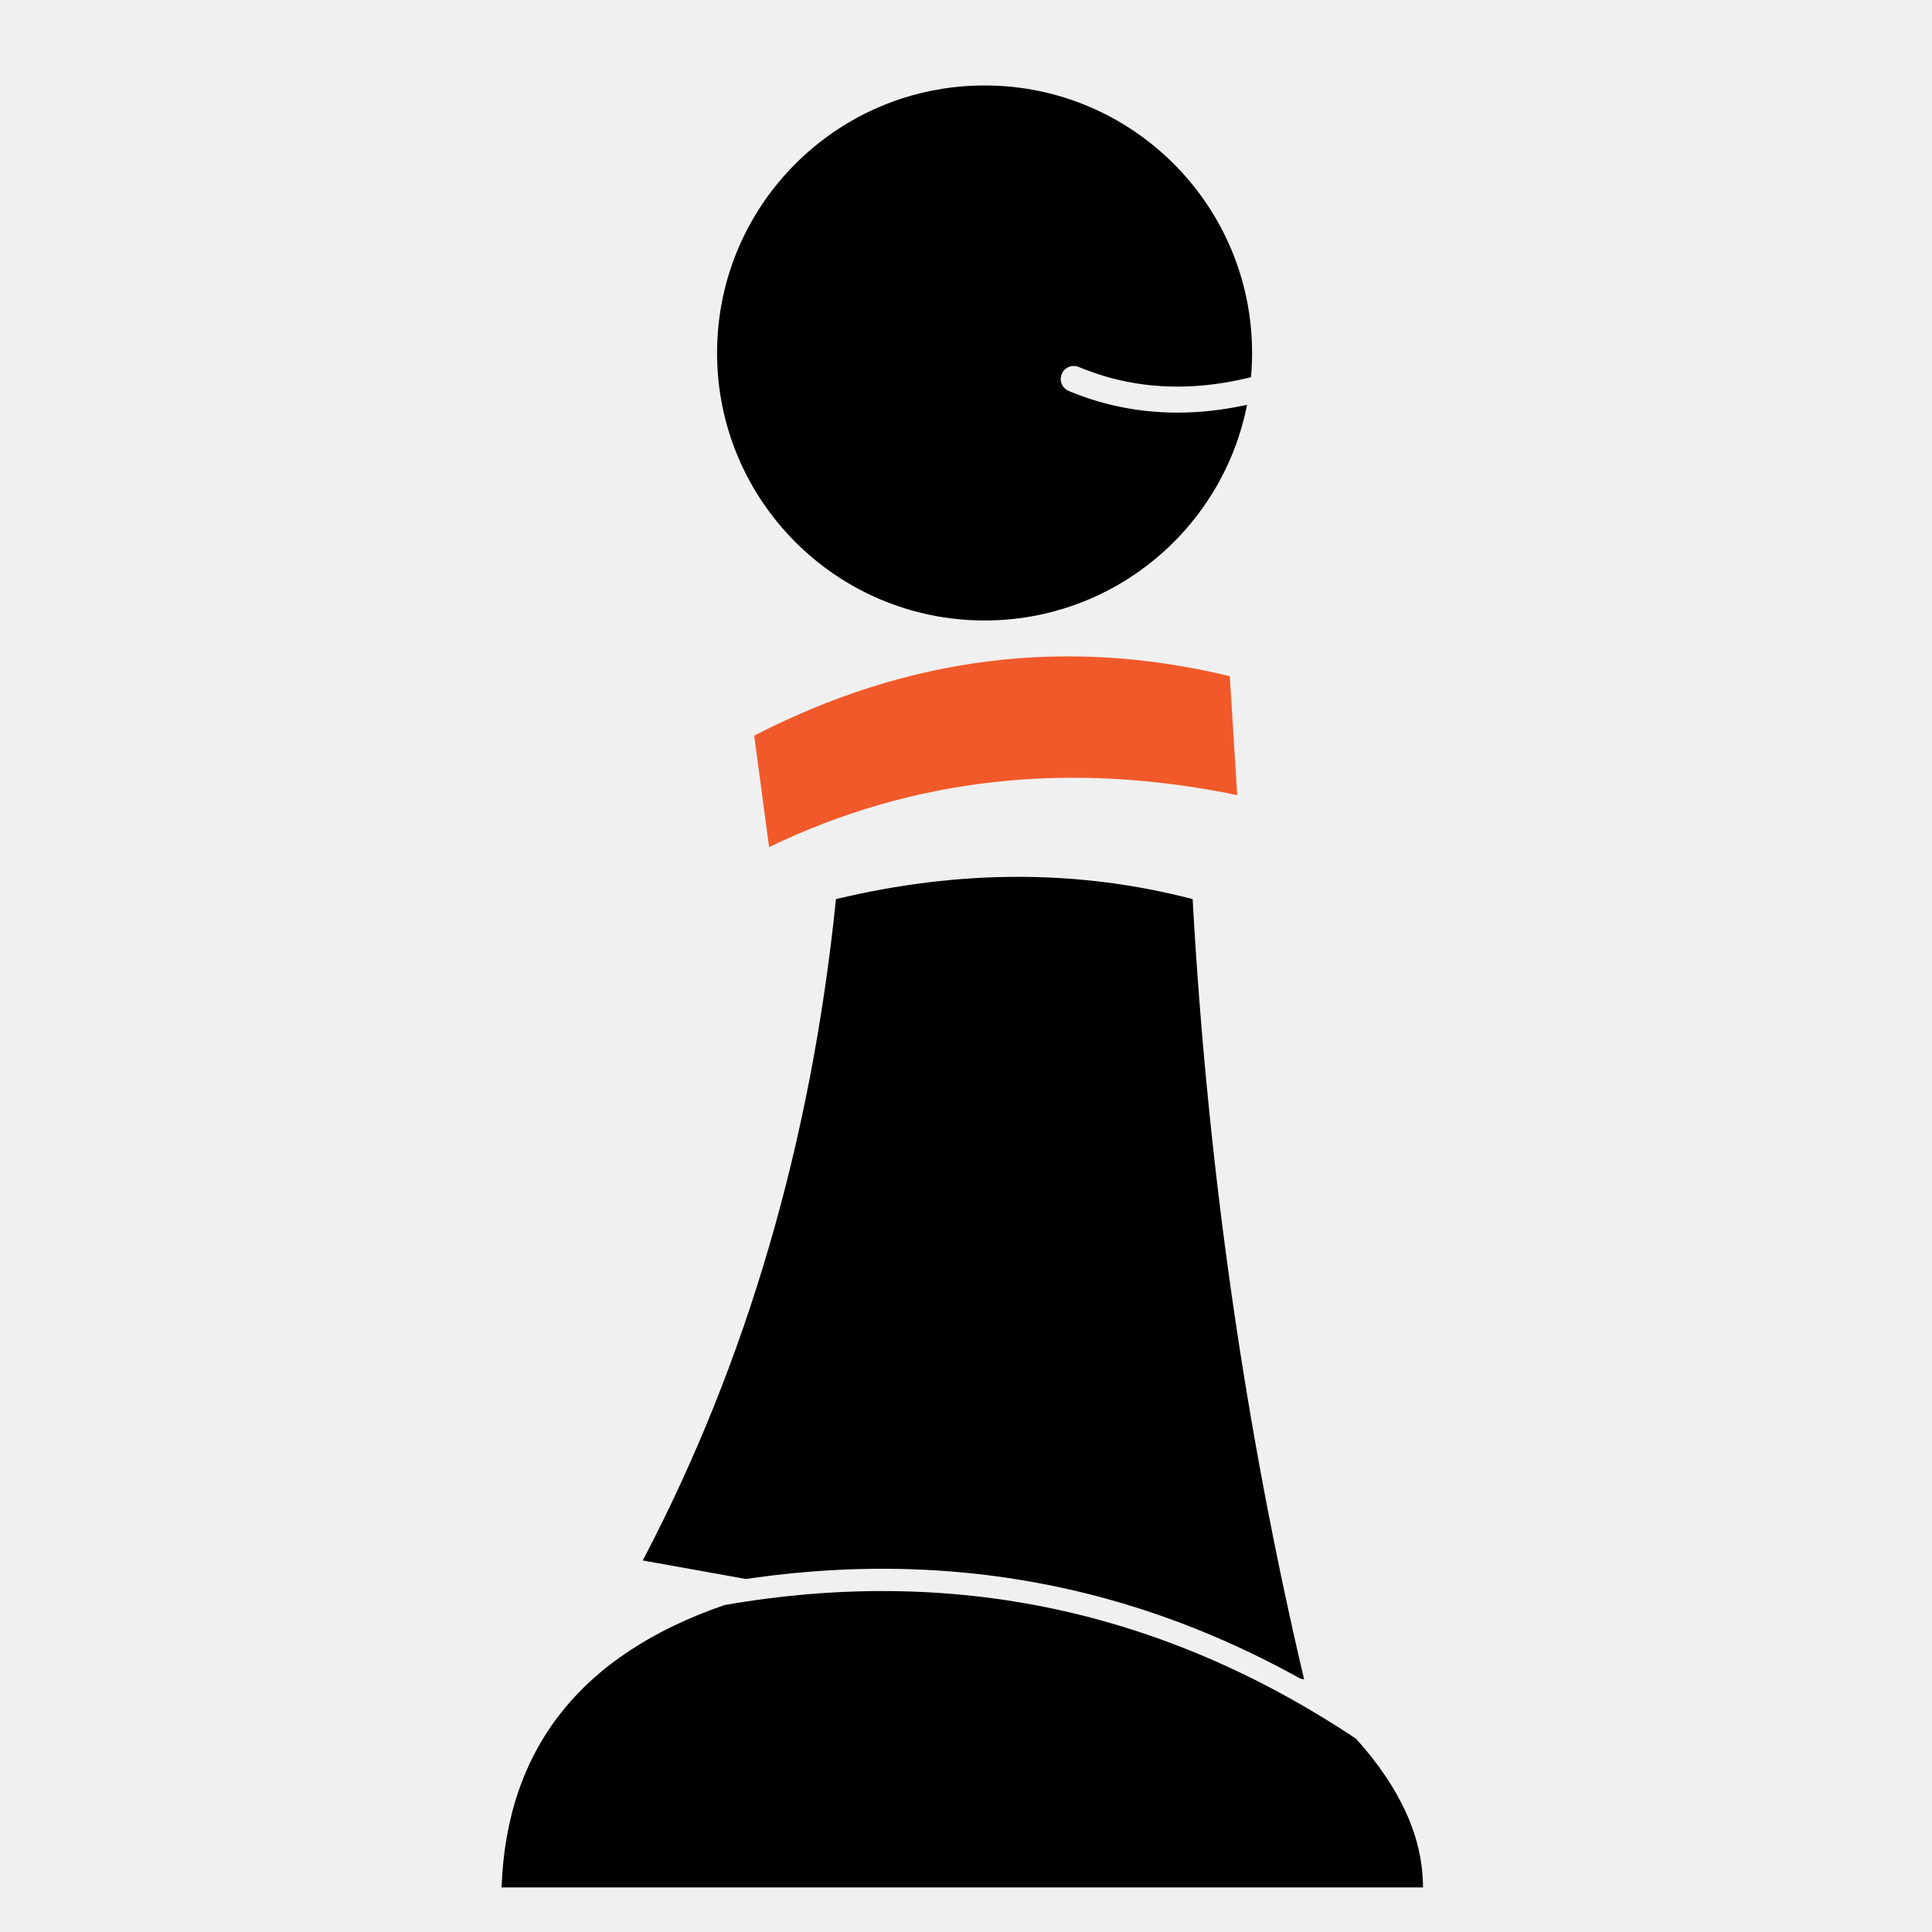
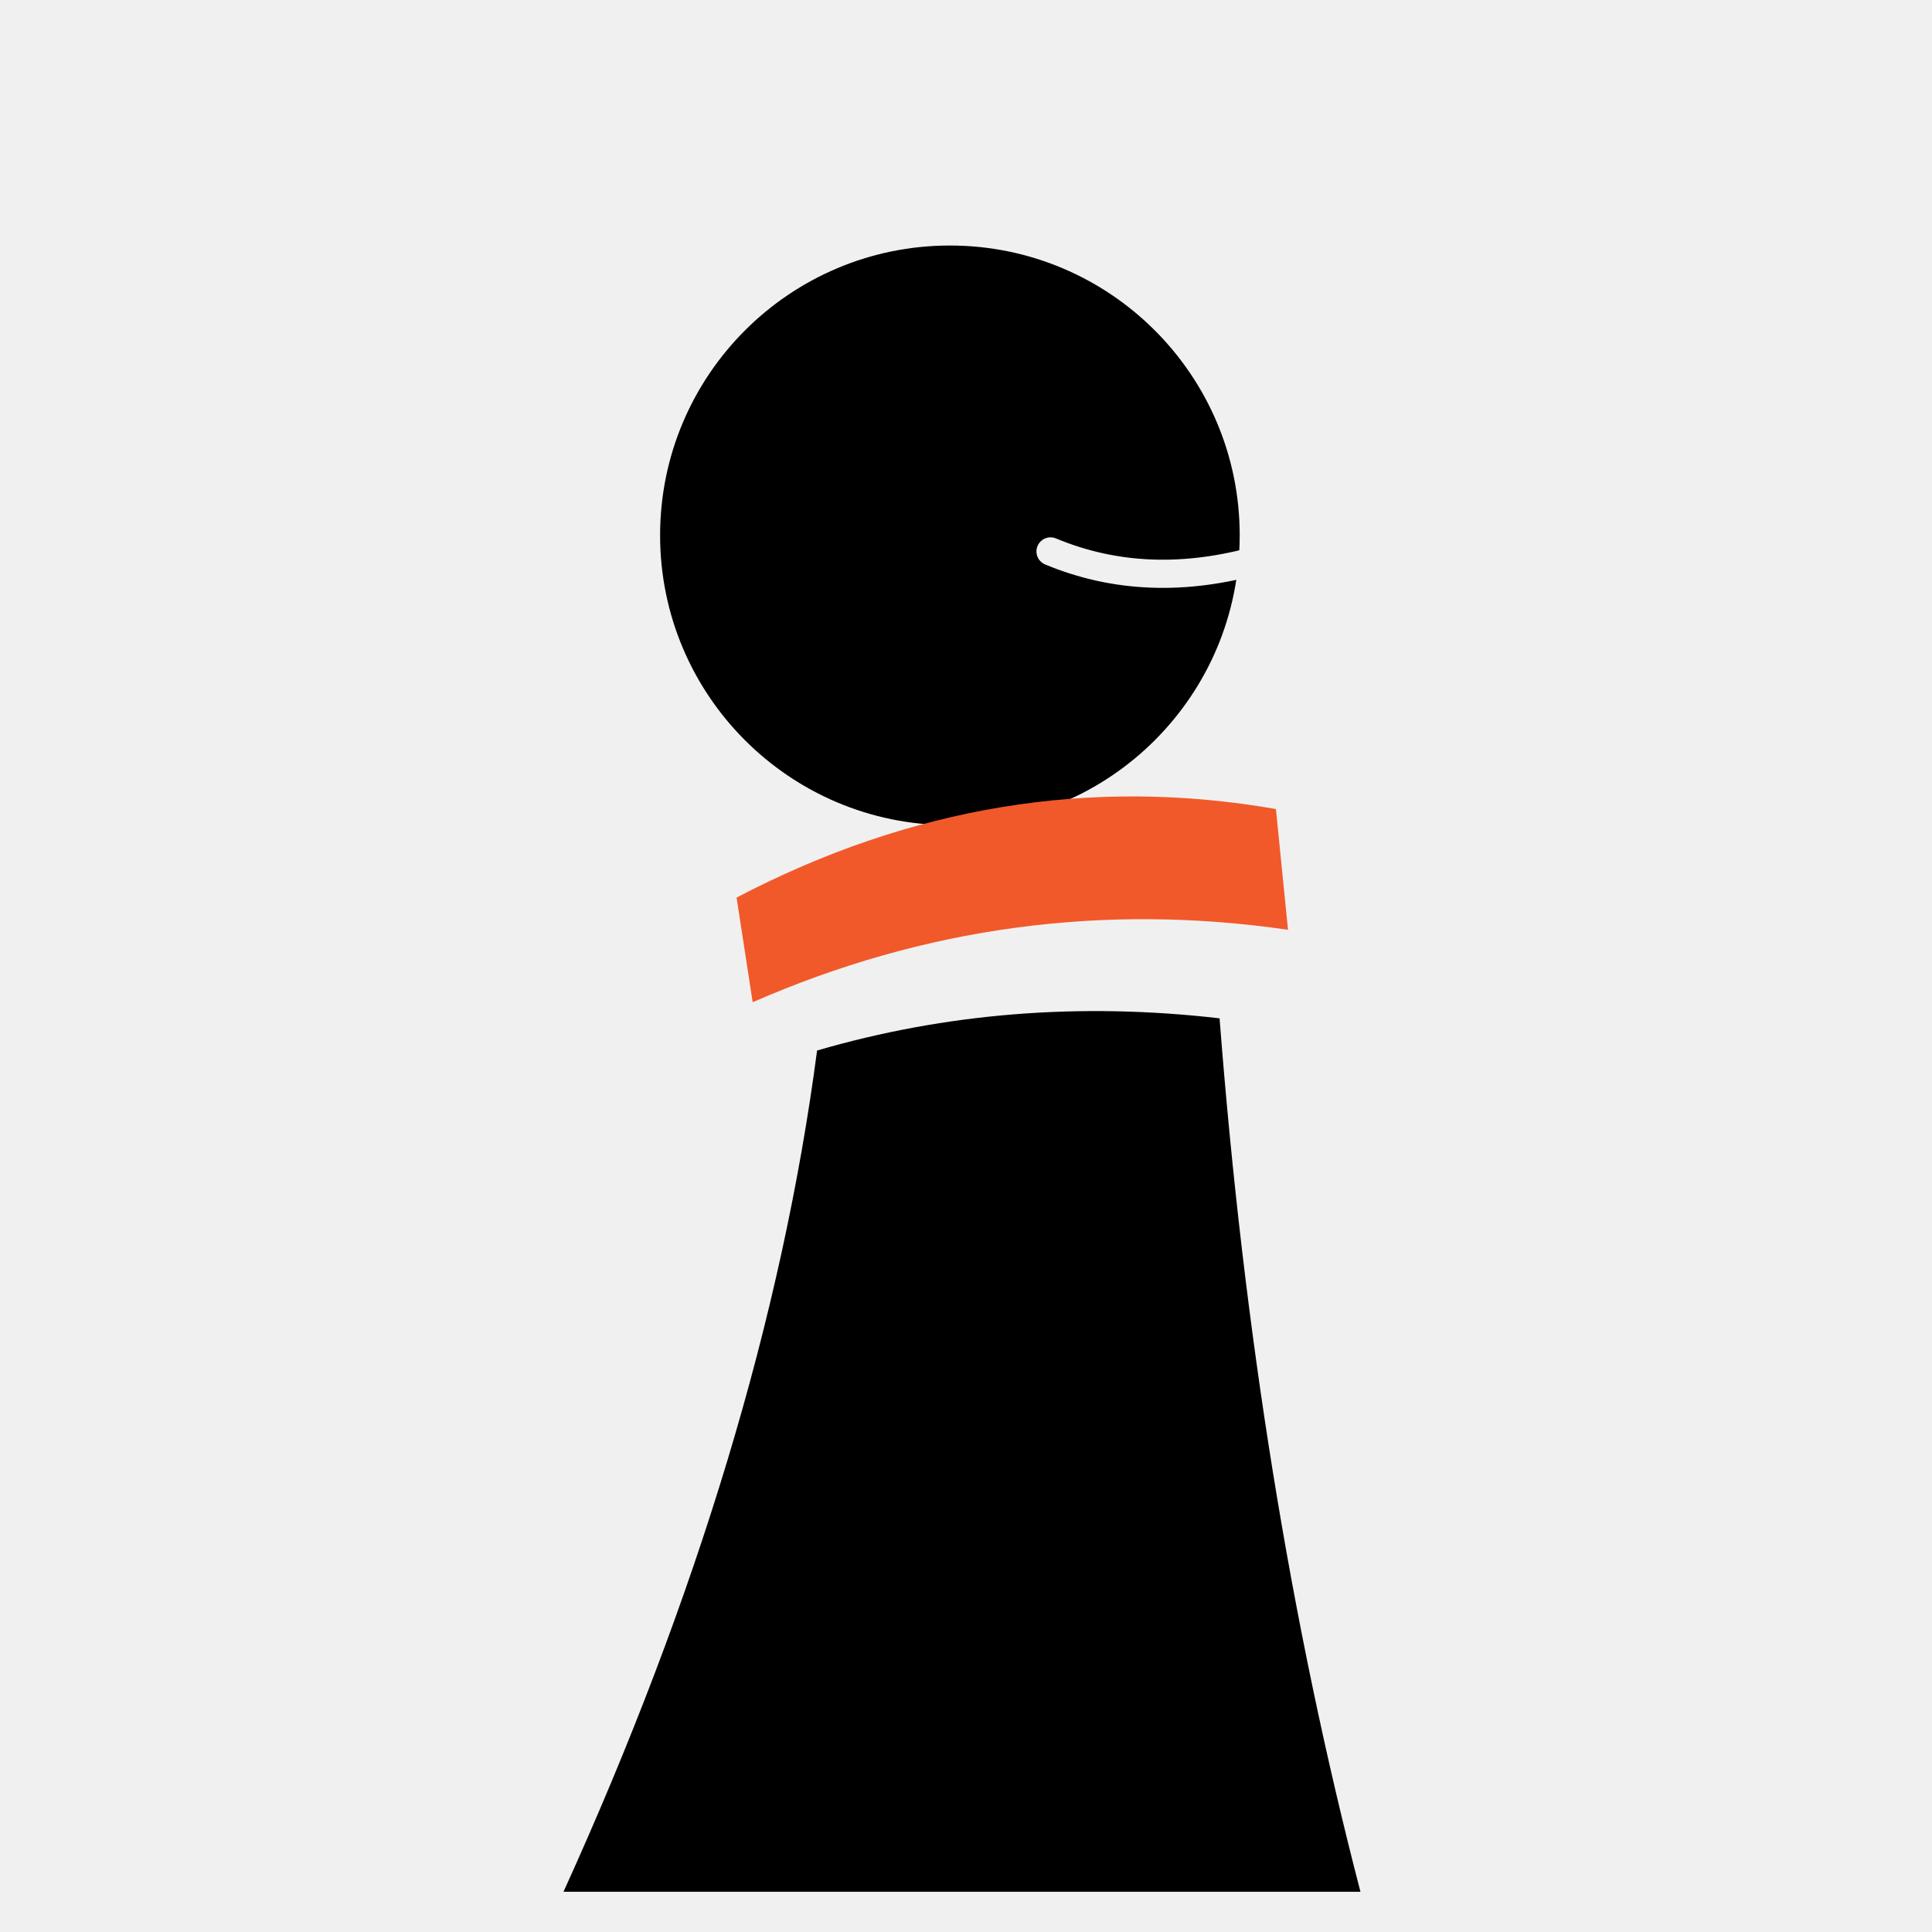
- <svg xmlns="http://www.w3.org/2000/svg" viewBox="-115 0 520 520" role="img" aria-label="Chathuram pawn">
+ <svg xmlns="http://www.w3.org/2000/svg" viewBox="-90 0 480 480" role="img" aria-label="Chathuram pawn mascot">
  <defs>
-     <mask id="f-head" maskUnits="userSpaceOnUse" x="0" y="0" width="290" height="520">
-       <rect width="290" height="520" fill="#fff" />
-       <path d="M174 102 q24 10 52 2" fill="none" stroke="#000" stroke-width="7" stroke-linecap="round" />
-     </mask>
-     <mask id="f-body" maskUnits="userSpaceOnUse" x="0" y="0" width="290" height="520">
-       <rect width="290" height="520" fill="#fff" />
-       <path d="M20 508 Q22 452 80 432 Q172 416 250 468 Q268 488 268 508 Z" fill="#000" stroke="#000" stroke-width="12" stroke-linejoin="round" />
+     <mask id="f-pawn-h" maskUnits="userSpaceOnUse" x="-200" y="-40" width="700" height="620">
+       <rect x="-200" y="-40" width="700" height="620" fill="#fff" />
+       <path stroke="#000" d="M171 137 q24 10 52 2" fill="none" stroke-width="7" stroke-linecap="round" />
    </mask>
  </defs>
-   <circle cx="150" cy="95" r="72" fill="#000" mask="url(#f-head)" />
-   <path d="M88 198 Q150 166 216 182 L218 214 Q150 200 92 228 Z" fill="#F1592A" />
-   <path d="M110 242 Q160 230 206 242 Q212 350 236 452 L58 420 Q100 340 110 242 Z" fill="#000" mask="url(#f-body)" />
-   <path d="M20 508 Q22 452 80 432 Q172 416 250 468 Q268 488 268 508 Z" fill="#000" />
+   <g fill="#000" mask="url(#f-pawn-h)">
+     <circle cx="146" cy="133" r="72" />
+   </g>
+   <path d="M93 223 Q158 189 227 201 L230 231 Q161 221 97 249 Z" fill="#f1592a" />
+   <path d="M113 261 Q161 247 213 253 Q222 370 248 470 L50 470 Q100 360 113 261 Z" fill="#000" />
</svg>
